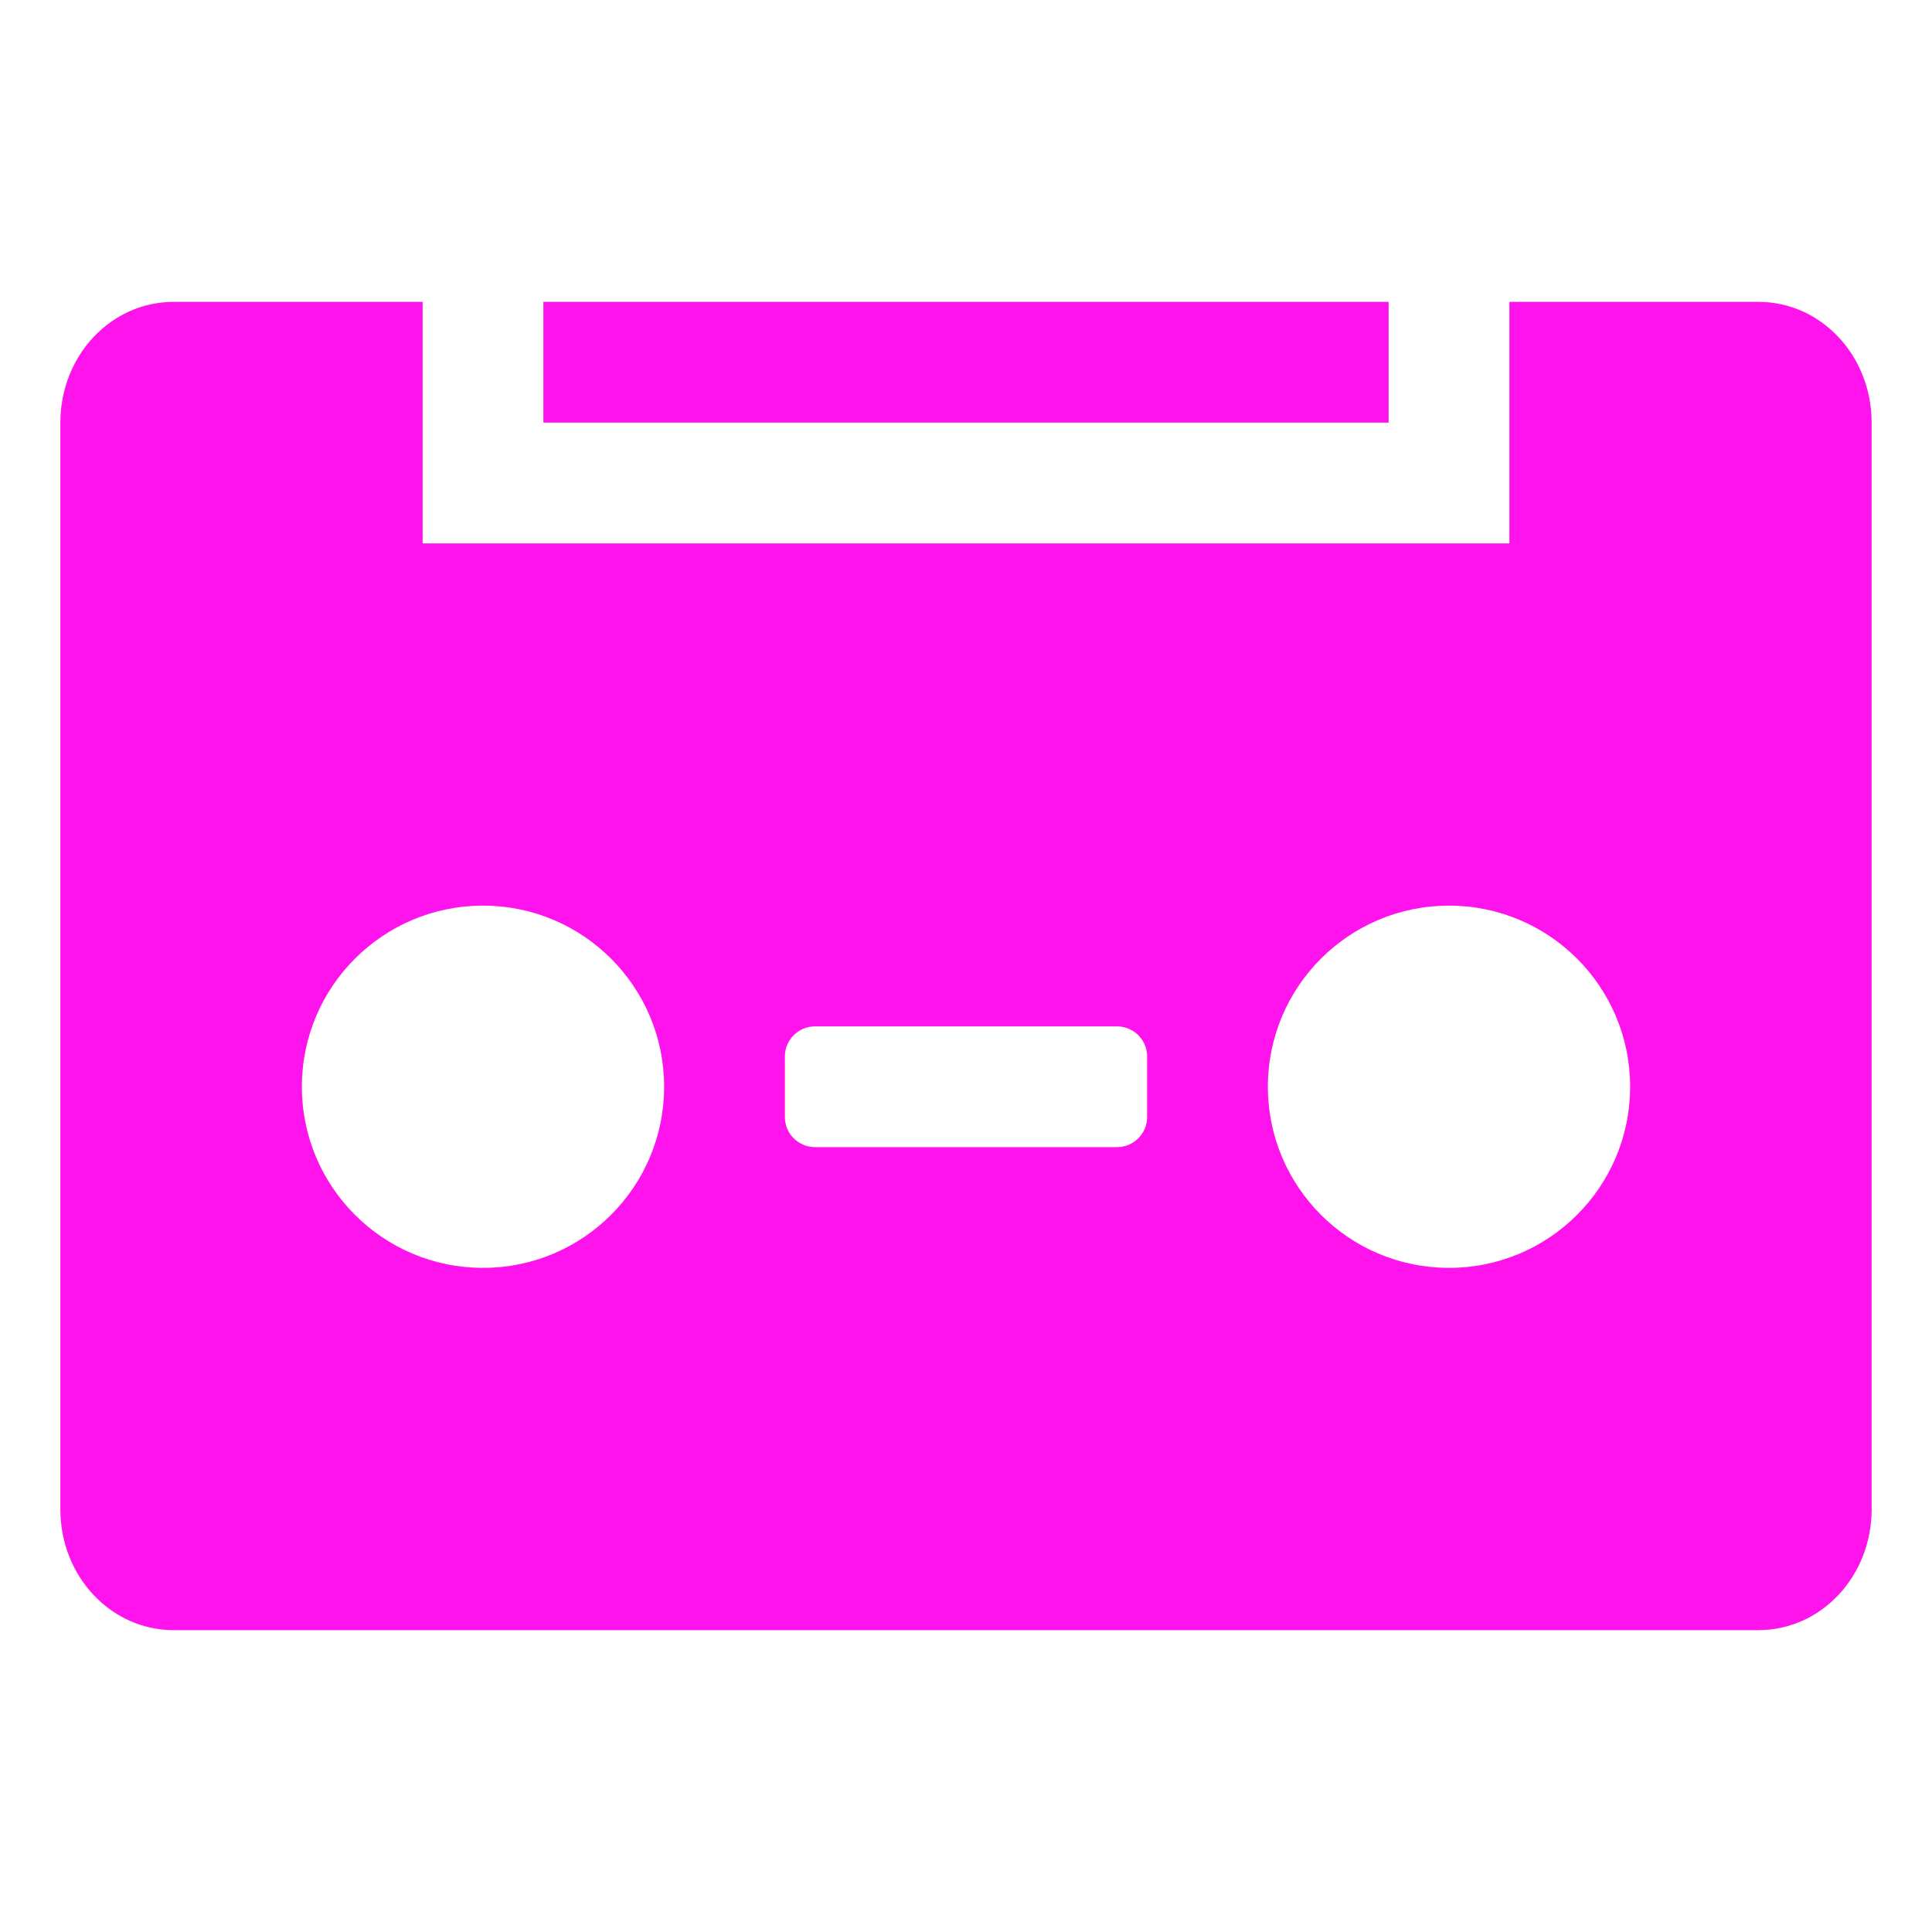
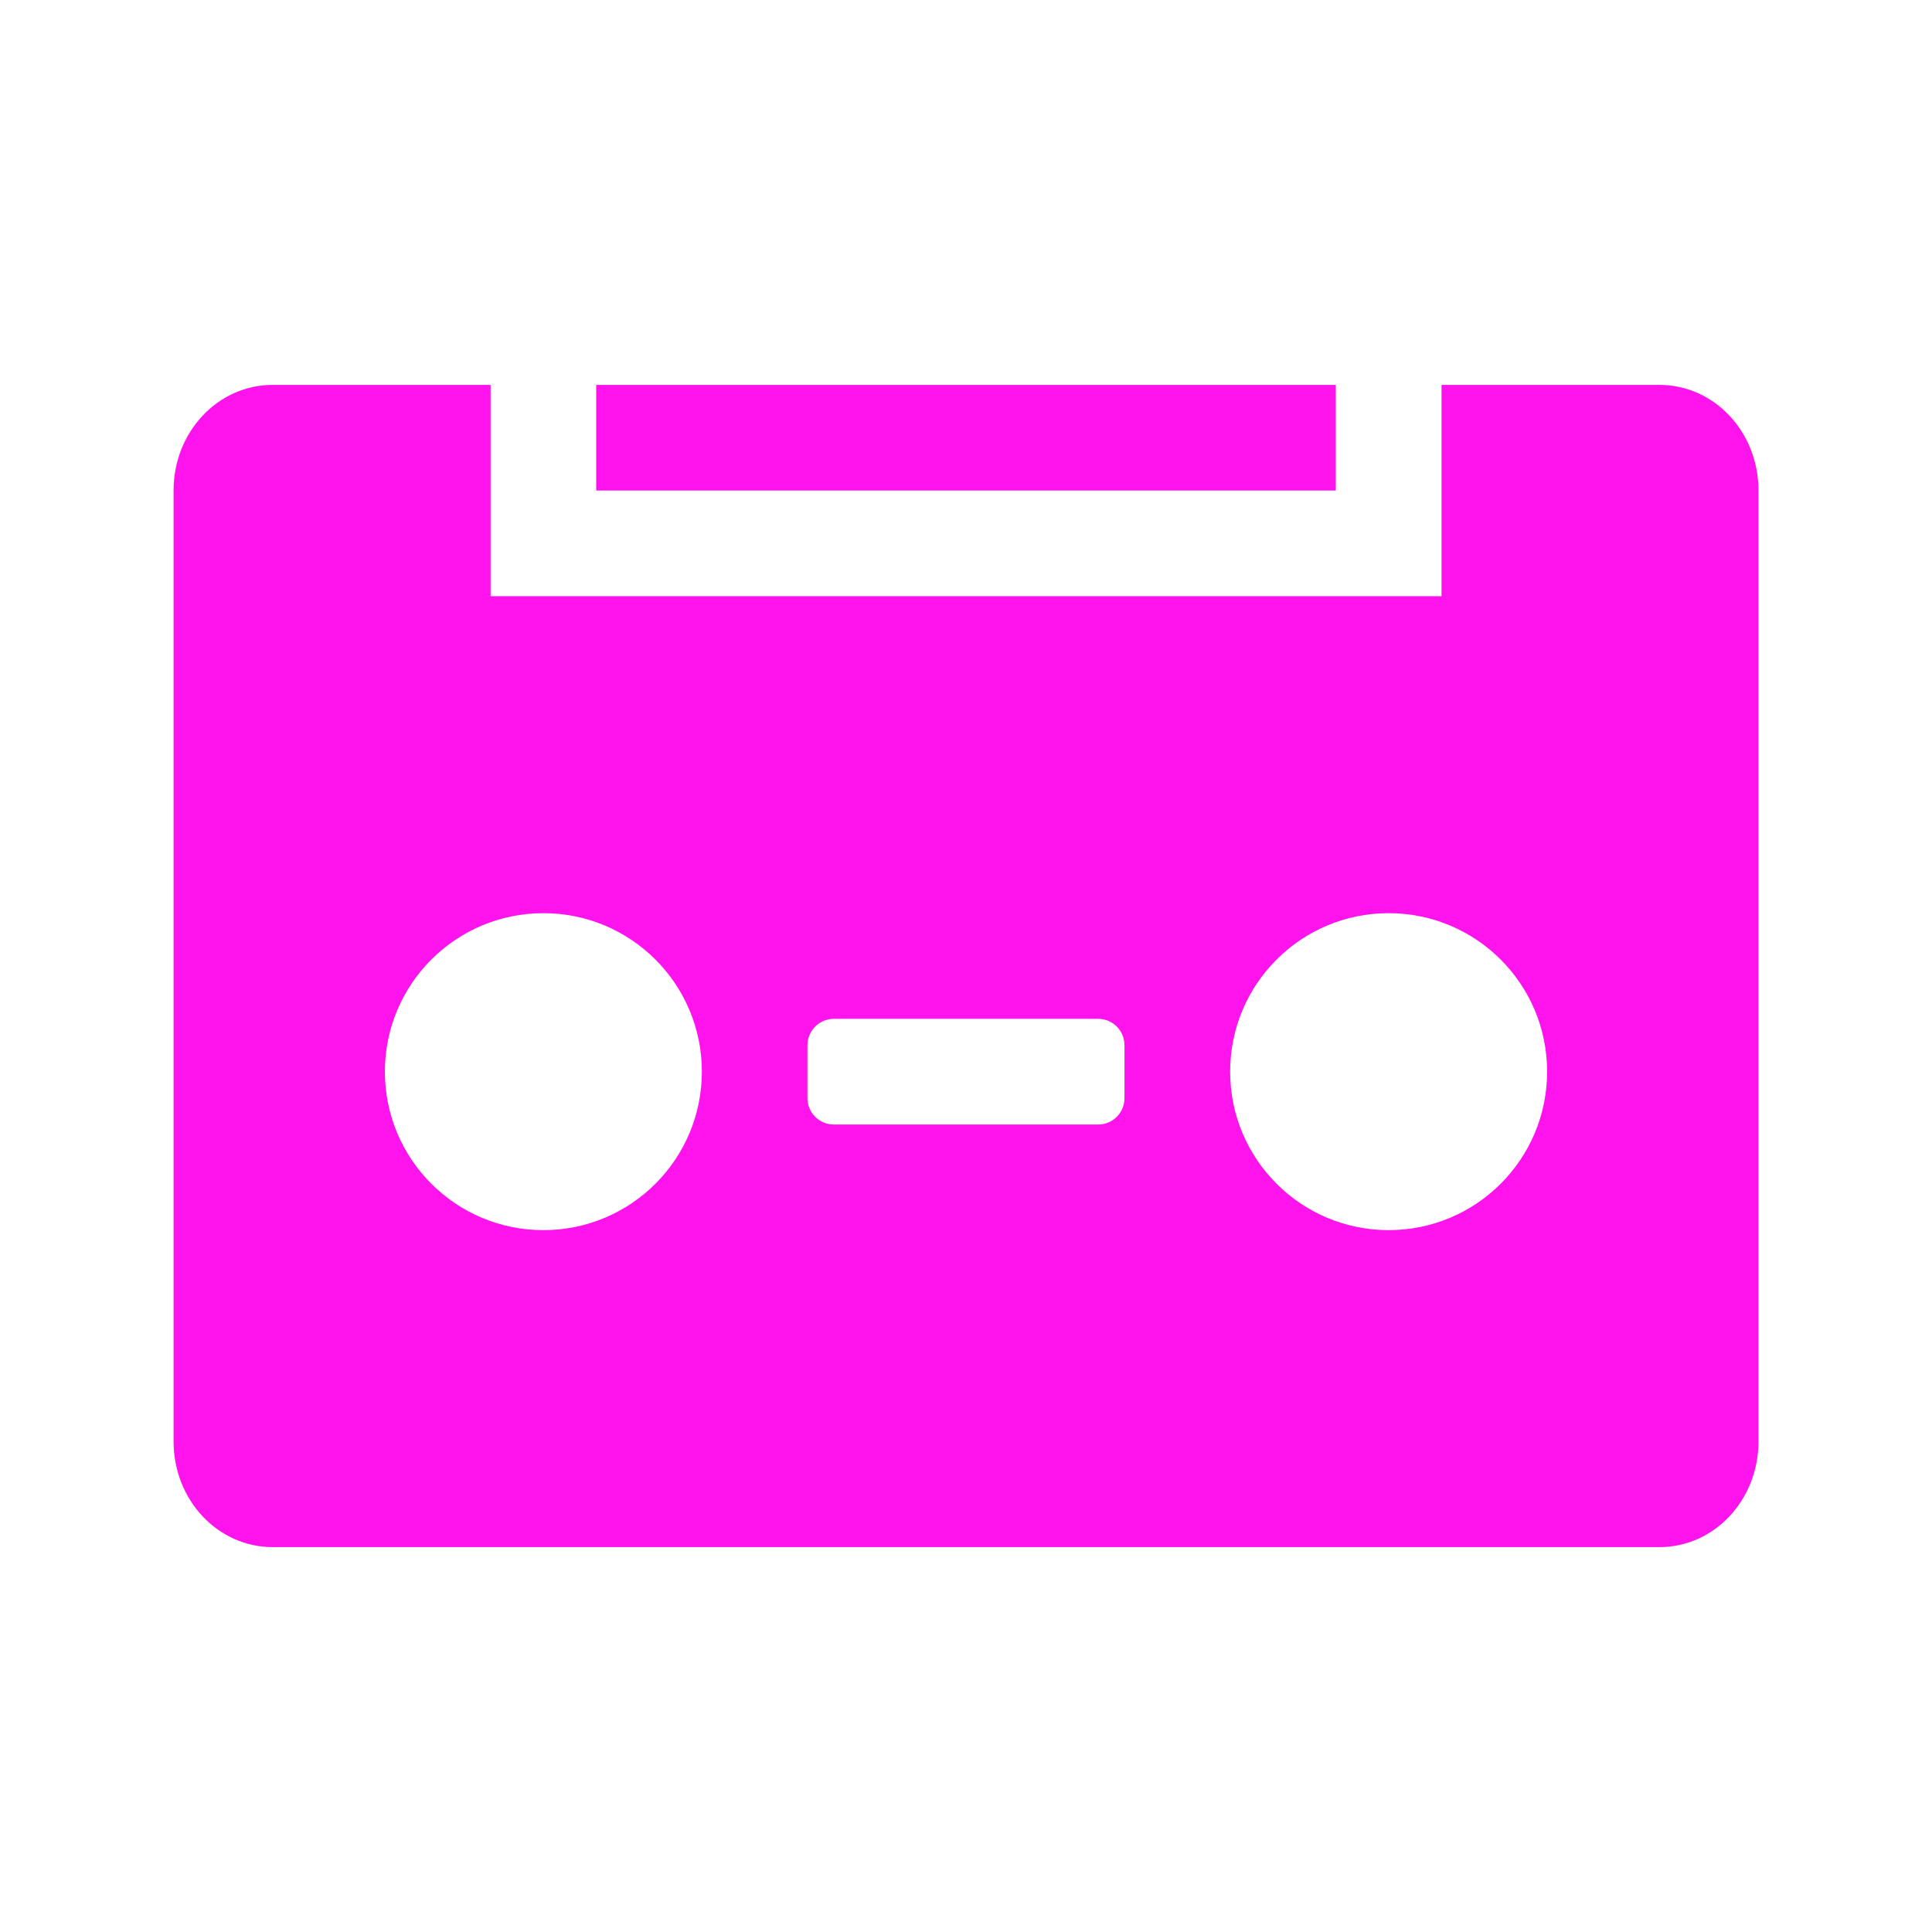
<svg xmlns="http://www.w3.org/2000/svg" height="32" width="32" version="1.1" viewBox="0 0 32 32" id="svg2">
  <defs id="defs10" />
-   <path style="fill:#ff13ed;fill-opacity:1" id="path6" d="M 2.875,5 C 1.836,5 1,5.892 1,7 l 0,18 c 0,1.108 0.836,2 1.875,2 l 26.25,0 C 30.164,27 31,26.108 31,25 L 31,7 C 31,5.892 30.164,5 29.125,5 L 25,5 25,9 7,9 7,5 2.875,5 Z M 9,5 9,7 23,7 23,5 9,5 Z M 8,15 c 1.657,0 3,1.343 3,3 0,1.657 -1.343,3 -3,3 -1.657,0 -3,-1.343 -3,-3 0,-1.657 1.343,-3 3,-3 z m 16,0 c 1.657,0 3,1.343 3,3 0,1.657 -1.343,3 -3,3 -1.657,0 -3,-1.343 -3,-3 0,-1.657 1.343,-3 3,-3 z m -10.5,2 5,0 c 0.277,0 0.5,0.223 0.5,0.5 l 0,1 c 0,0.277 -0.223,0.5 -0.5,0.5 l -5,0 C 13.223,19 13,18.777 13,18.5 l 0,-1 C 13,17.223 13.223,17 13.5,17 Z" />
+   <path style="fill:#ff13ed;fill-opacity:1" id="path6" d="m 4.516,6.375 c -0.909,0 -1.641,0.78 -1.641,1.75 l 0,15.75 c 0,0.97 0.732,1.75 1.641,1.75 l 22.969,0 c 0.909,0 1.641,-0.78 1.641,-1.75 l 0,-15.75 c 0,-0.97 -0.732,-1.75 -1.641,-1.75 l -3.609,0 0,3.5 -15.75,0 0,-3.5 -3.609,0 z m 5.359,0 0,1.75 12.25,0 0,-1.75 -12.25,0 z M 9,15.125 c 1.45,0 2.625,1.175 2.625,2.625 0,1.45 -1.175,2.625 -2.625,2.625 C 7.55,20.375 6.375,19.2 6.375,17.75 c 0,-1.45 1.175,-2.625 2.625,-2.625 z m 14,0 c 1.45,0 2.625,1.175 2.625,2.625 0,1.45 -1.175,2.625 -2.625,2.625 -1.45,0 -2.625,-1.175 -2.625,-2.625 0,-1.45 1.175,-2.625 2.625,-2.625 z m -9.188,1.75 4.375,0 c 0.242,0 0.438,0.195 0.438,0.438 l 0,0.875 c 0,0.242 -0.195,0.438 -0.438,0.438 l -4.375,0 c -0.242,0 -0.438,-0.195 -0.438,-0.438 l 0,-0.875 c 0,-0.242 0.195,-0.438 0.438,-0.438 z" />
</svg>
